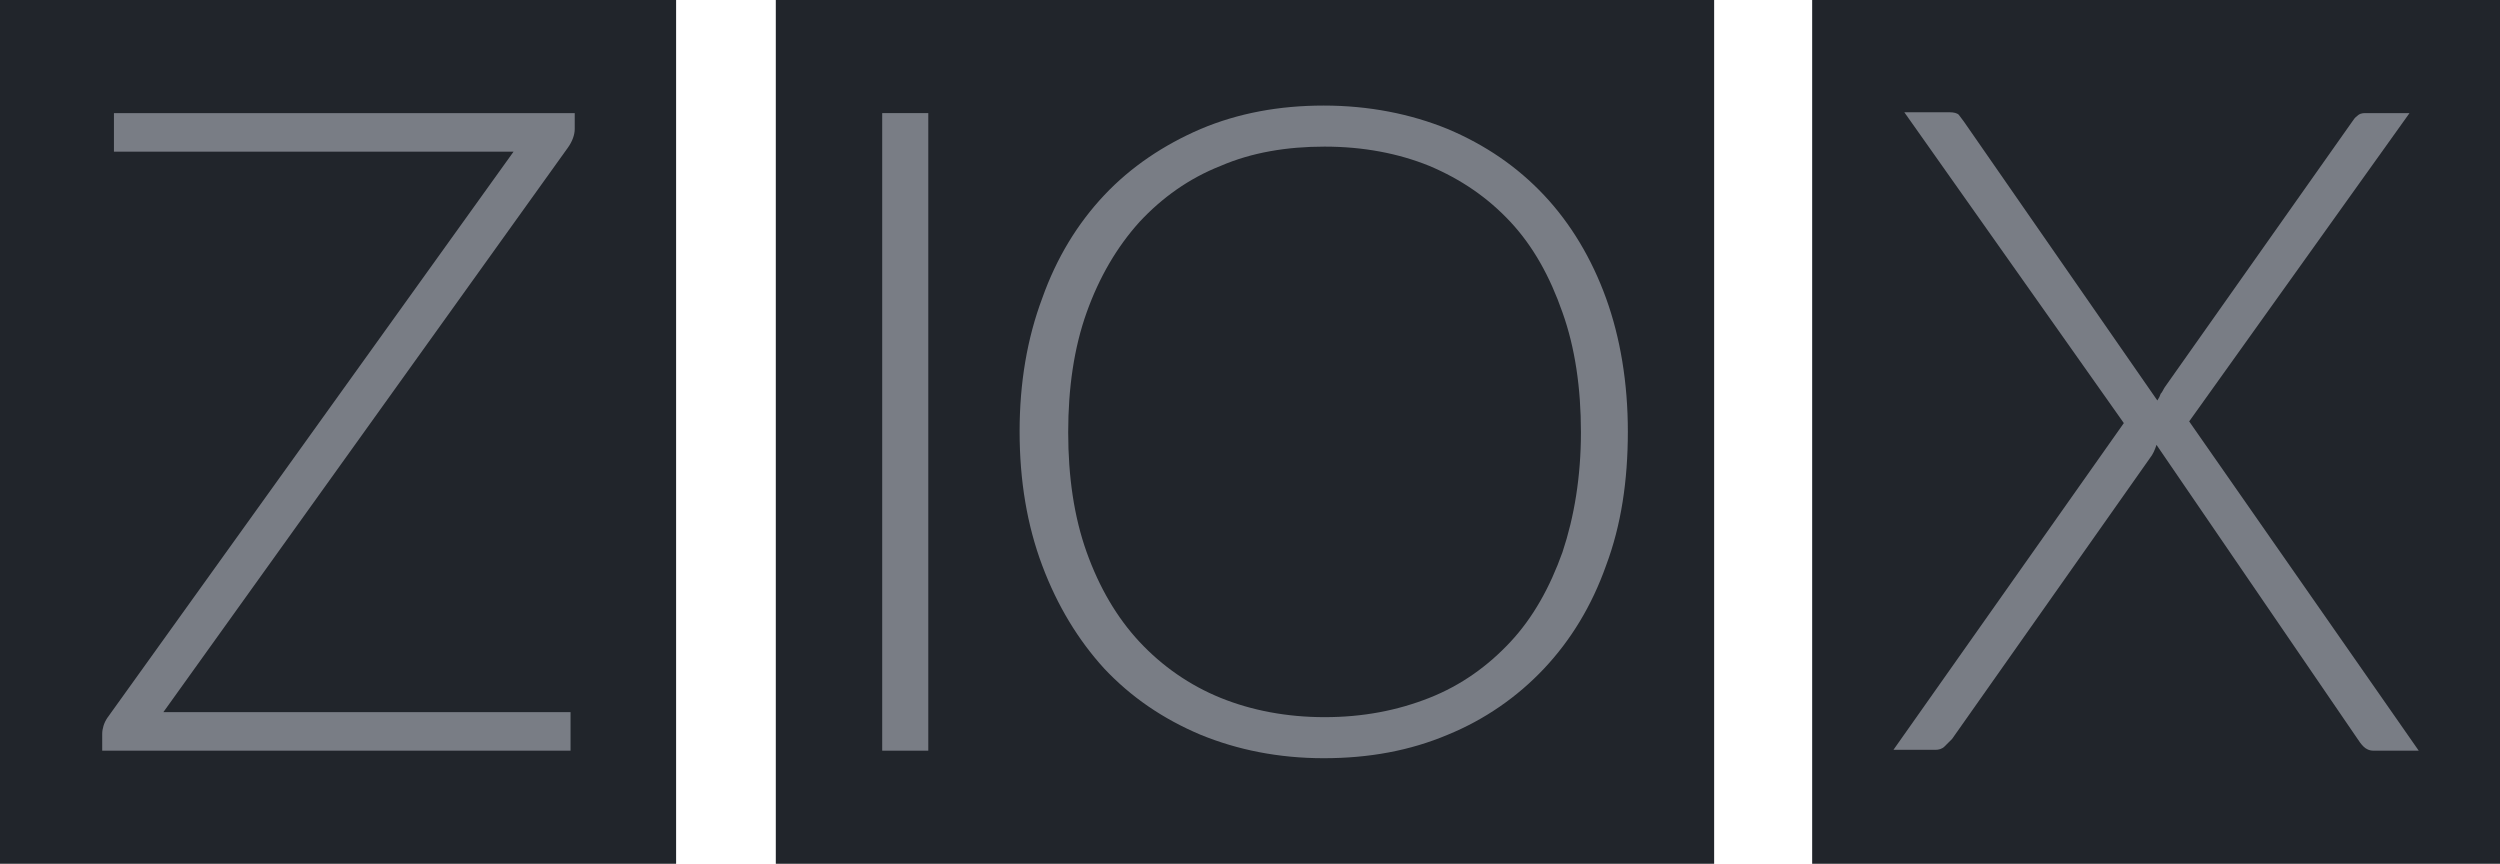
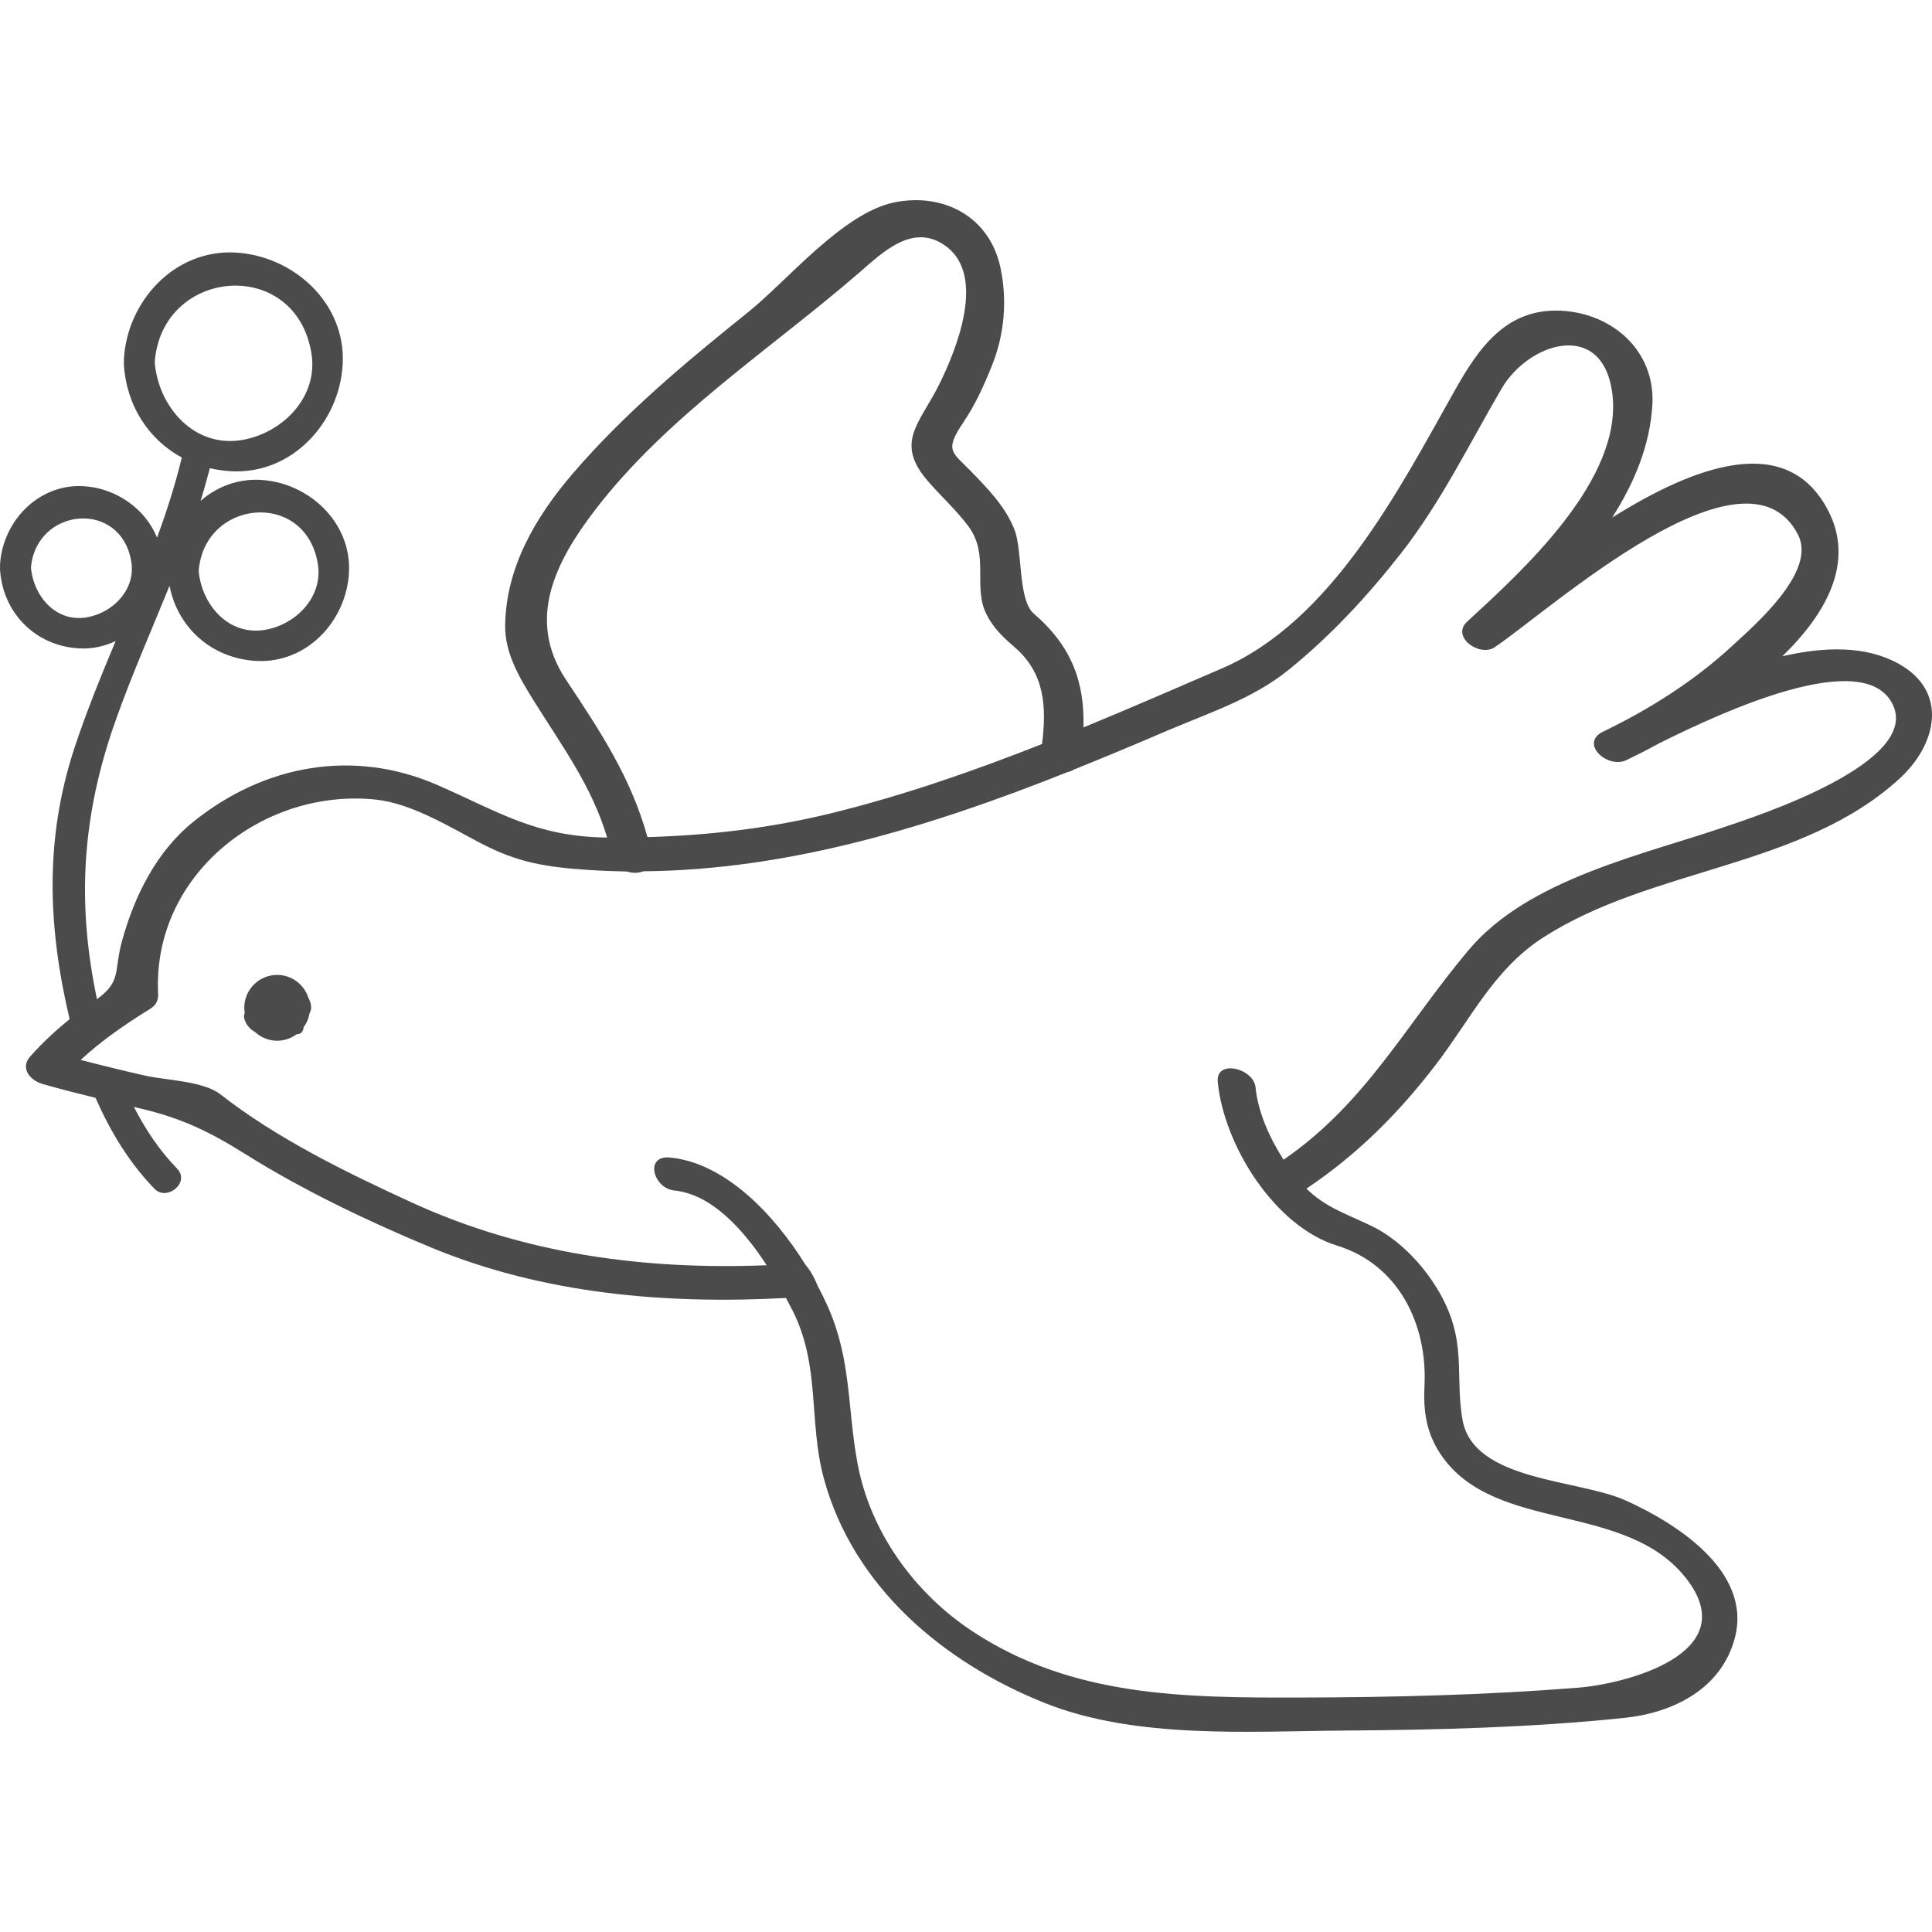
- <svg xmlns="http://www.w3.org/2000/svg" viewBox="0 0 298.4 103.1">
-   <style>.a{fill:#21252B;}.b{fill:#797D85;}</style>
-   <rect width="80.7" height="103.1" class="a" />
-   <path d="M13.6 18.1h47.7L12.8 85.7c-0.4 0.6-0.6 1.3-0.6 1.9v2h55.9v-4.6H19.5l48.3-67.4c0.5-0.7 0.8-1.5 0.8-2.2v-1.9h-55V18.1z" class="b" />
-   <rect x="92.6" width="112" height="103.1" class="a" />
-   <rect x="105.3" y="13.5" width="5.5" height="76.1" class="b" />
-   <path d="M184.3 23.3c-3.2-3.4-7-6-11.5-7.9 -4.4-1.8-9.4-2.8-14.8-2.8 -5.3 0-10.2 0.9-14.7 2.8 -4.4 1.9-8.3 4.5-11.5 7.9 -3.2 3.4-5.7 7.5-7.4 12.3 -1.8 4.8-2.7 10.1-2.7 15.9 0 5.9 0.9 11.2 2.7 16 1.8 4.8 4.3 8.9 7.4 12.3 3.2 3.4 7 6 11.5 7.9 4.4 1.8 9.3 2.8 14.7 2.8 5.4 0 10.3-0.9 14.8-2.8 4.4-1.8 8.3-4.5 11.5-7.9 3.2-3.4 5.7-7.5 7.4-12.3 1.8-4.8 2.6-10.1 2.6-16 0-5.8-0.9-11.2-2.6-15.9S187.5 26.7 184.3 23.3zM186.5 65.9c-1.5 4.2-3.5 7.8-6.2 10.7 -2.7 2.9-5.9 5.2-9.7 6.7 -3.8 1.5-7.9 2.3-12.5 2.3 -4.5 0-8.7-0.8-12.4-2.3 -3.7-1.5-7-3.8-9.7-6.7 -2.7-2.9-4.8-6.5-6.3-10.7 -1.5-4.2-2.2-9-2.2-14.3 0-5.3 0.7-10.1 2.2-14.3 1.5-4.2 3.6-7.8 6.3-10.8 2.7-2.9 5.9-5.2 9.7-6.7 3.7-1.6 7.9-2.3 12.4-2.3 4.6 0 8.8 0.8 12.5 2.3 3.8 1.6 7 3.8 9.7 6.7 2.7 2.9 4.7 6.5 6.2 10.8 1.5 4.2 2.2 9 2.2 14.3C188.7 56.9 187.9 61.7 186.5 65.9z" class="b" />
-   <rect x="216.3" width="82.2" height="103.1" class="a" />
-   <path d="M261.3 50.3l26.3-36.8h-5.3c-0.4 0-0.7 0.1-0.9 0.3 -0.3 0.2-0.5 0.5-0.7 0.8l-22.3 31.6c-0.2 0.3-0.3 0.6-0.5 0.8 -0.1 0.3-0.2 0.5-0.4 0.8l-23.1-33.3c-0.2-0.3-0.4-0.5-0.6-0.8 -0.2-0.2-0.6-0.3-1.1-0.3h-5.4l26.2 37.1 -27.5 39h5c0.4 0 0.8-0.1 1.1-0.4 0.3-0.3 0.6-0.6 0.9-0.9l23.6-33.5c0.4-0.5 0.6-1 0.8-1.6l24 35.1c0.2 0.3 0.4 0.6 0.7 0.9 0.3 0.3 0.7 0.5 1.2 0.5h5.4L261.3 50.3z" class="b" />
+ <svg xmlns="http://www.w3.org/2000/svg" version="1.1" id="_x32_" x="0px" y="0px" viewBox="0 0 512 512" style="width: 256px; height: 256px; opacity: 1;" xml:space="preserve">
+   <style type="text/css">
+ 	.st0{fill:#4B4B4B;}
+ </style>
+   <g>
+     <path class="st0" d="M380.551,282.083c9.3-12.127,15.374-25.31,28.572-33.749c28.961-18.509,68.23-18.3,94.138-41.866   c10.107-9.172,13.152-23.23-0.135-30.592c-8.641-4.78-19.564-4.564-30.786-1.953c11.799-11.476,19.182-25.003,12.158-38.589   c-10.901-21.113-35.342-11.88-57.256,1.826c5.873-9.202,10.033-19.182,10.653-29.858c0.824-14.334-10.6-24.366-24.382-24.966   c-14.327-0.613-21.621,9.801-28.002,21.173c-14.724,26.185-32.567,61.041-61.662,73.617c-12.225,5.281-24.427,10.593-36.726,15.651   c0.336-11.926-3.06-21.472-13.145-30.15c-4.242-3.636-2.933-16.519-5.125-22.234c-2.372-6.165-7.294-11.133-11.806-15.764   c-4.691-4.818-6.778-5.23-1.863-12.516c3.284-4.849,5.641-10.07,7.788-15.487c3.248-8.17,3.973-17.163,2.155-25.714   c-2.91-13.608-15.18-19.878-28.063-17.289c-13.736,2.783-28.265,20.648-38.895,29.185c-16.43,13.174-32.709,26.753-46.46,42.786   c-9.808,11.439-17.656,24.831-17.835,40.198c-0.075,7.339,3.785,13.802,7.504,19.788c7.713,12.36,15.39,22.631,19.526,36.374   c-0.075,0-0.142,0-0.202,0c-18.703-0.254-28.377-6.726-44.641-13.855c-22.309-9.786-45.966-5.462-64.752,9.62   c-9.86,7.915-15.696,19.736-18.972,31.654c-2.215,8.058-0.053,10.616-6.636,15.419c-5.394-25.548-4.033-48.644,4.997-74.028   c4.294-12.067,9.449-23.739,14.23-35.529c2.155,11.147,11.222,19.28,22.99,19.916c13.391,0.726,23.873-10.579,24.562-23.387   c0.718-13.377-10.692-23.896-23.454-24.591c-6.135-0.322-11.633,1.878-15.883,5.574c0.898-2.858,1.72-5.76,2.469-8.678   c1.81,0.441,3.703,0.703,5.655,0.815c16.205,0.861,28.722-12.98,29.552-28.377c0.867-16.204-13.078-28.743-28.444-29.581   c-16.205-0.868-28.728,12.988-29.552,28.369c-0.007,0.15,0.015,0.3,0.023,0.449c-0.008,0.194-0.037,0.397-0.03,0.599   c0.598,11.012,6.486,20.102,15.366,24.898c-1.743,7.234-4.018,14.289-6.553,21.247c-3.127-7.728-10.968-13.182-19.549-13.646   c-11.978-0.65-21.457,9.397-22.078,20.888c-0.008,0.149,0.007,0.292,0.022,0.441c-0.015,0.202-0.03,0.389-0.022,0.606   c0.621,11.566,9.374,20.424,20.97,21.053c3.494,0.179,6.756-0.546,9.68-1.953c-3.935,9.397-7.795,18.83-10.975,28.512   c-7.908,24.12-6.972,47.447-1.22,71.709c-3.733,2.986-7.226,6.262-10.436,9.86c-2.82,3.195,0.053,6.412,3.352,7.339   c4.624,1.317,9.285,2.507,13.946,3.644c3.92,8.888,8.82,17.08,15.643,24.12c3.254,3.359,9.54-1.684,5.97-5.364   c-4.691-4.826-8.394-10.4-11.446-16.347c0.463,0.112,0.92,0.225,1.384,0.336c11.237,2.589,18.674,6.21,28.474,12.36   c15.112,9.456,32.506,17.761,48.928,24.562c29.821,12.344,62.156,15.074,94.026,13.369c0.606,1.137,1.198,2.259,1.721,3.292   c7.489,14.79,4.205,29.432,8.312,44.559c7.796,28.669,31.616,48.688,58.392,59.424c24.337,9.748,54.367,7.534,80.081,7.361   c24.539-0.172,49.295-0.815,73.707-3.358c13.07-1.362,25.803-7.804,29.275-21.33c4.526-17.672-15.838-30.367-28.908-36.262   c-12.636-5.716-40.362-5.042-43.288-21.36c-1.818-10.22,0.494-18.457-3.636-28.676c-3.688-9.142-11.723-18.613-20.716-22.848   c-7.04-3.322-12.06-4.938-17.02-9.778C359.686,305.986,370.675,294.988,380.551,282.083z M84.227,149.43   c1.444,8.874-5.918,16.168-14.088,17.499c-9.726,1.586-16.721-6.823-17.484-15.614C54.13,132.246,81.01,129.755,84.227,149.43z    M41.007,95.946c1.886-25.07,37.34-28.018,41.522-2.319c1.901,11.663-7.758,21.239-18.493,22.99   C51.249,118.712,41.876,107.565,41.007,95.946z M22.925,163.615c-8.222,1.347-14.043-5.73-14.724-13.137   c1.302-16.011,23.881-18.24,26.596-1.601C36.01,156.343,29.792,162.493,22.925,163.615z M149.974,180.105   c-10.556-15.906-2.798-31.183,7.654-44.859c19.123-24.988,46.407-42.532,69.981-62.911c6.382-5.529,14.417-13.474,23.103-7.07   c10.728,7.923,2.611,27.562-1.601,36.18c-5.275,10.818-12.27,15.704-3.06,26.237c3.501,3.995,7.384,7.504,10.578,11.783   c5.664,7.586,1.13,15.95,4.766,23.275c1.802,3.598,4.331,6.06,7.376,8.663c8.11,6.965,8.619,15.763,7.377,25.774   c-18.188,7.167-36.644,13.608-55.73,18.307c-16.032,3.943-32.387,5.903-48.831,6.352   C167.196,206.057,159.184,193.967,149.974,180.105z M340.152,307.333c-3.703-5.761-6.794-12.659-7.422-19.198   c-0.479-5.005-10.601-7.571-10.01-1.391c1.6,16.706,15.06,38.282,31.624,43.362c16.325,5.006,23.948,20.948,23.162,36.988   c-0.336,6.89,0.449,12.658,4.377,18.442c14.342,21.12,49.587,12.038,65.418,33.344c14.379,19.332-16.257,27.36-29.2,28.384   c-24.434,1.945-49.018,2.544-73.52,2.603c-30.606,0.06-60.457-0.104-86.897-17.566c-15.397-10.175-27.046-26.32-30.434-44.5   c-2.731-14.678-1.571-27.232-7.803-41.402c-0.785-1.78-1.698-3.651-2.716-5.551c-0.972-2.394-1.93-4.07-3.276-5.671   c-8.297-13.362-21.24-26.948-35.807-28.414c-6.994-0.718-4.511,8.162,1.011,8.723c9.928,0.988,18.352,10.355,24.523,19.818   c-32.416,1.273-64.1-2.917-93.996-16.6c-17.342-7.96-35.776-16.946-50.784-28.699c-4.526-3.546-14.454-3.711-19.931-4.953   c-5.723-1.287-11.424-2.694-17.102-4.16c5.604-5.178,11.836-9.457,18.412-13.534c1.497-0.92,2.215-2.177,2.125-3.958   c-1.616-31.482,27.808-54.689,57.757-51.487c9.352,1.003,19.28,7.093,27.471,11.41c10.04,5.289,17.372,6.456,28.991,7.234   c3.358,0.217,6.703,0.344,10.047,0.404c1.451,0.479,3.038,0.449,4.309-0.06c38.814-0.322,76.363-11.94,112.401-26.275   c0.591-0.12,1.159-0.344,1.661-0.666c8.297-3.336,16.534-6.785,24.666-10.272c11.072-4.736,22.796-8.499,32.2-16.1   c11.215-9.052,21.06-19.691,29.918-31.018c10.586-13.556,17.985-28.834,26.618-43.602c7.19-12.284,26.634-18.344,29.297,1.033   c3.15,22.968-23.806,47.267-38.44,60.748c-4.361,4.025,3.337,9.456,7.309,6.778c14.821-10.025,66.502-56.724,80.38-29.836   c5.066,9.815-11.551,24.015-17.402,29.446c-10.092,9.337-22.025,16.878-34.392,22.818c-6.09,3.113,1.31,9.876,6.322,7.482   c2.491-1.196,5.402-2.663,8.551-4.384c17.858-8.955,53.814-25.204,61.766-10.862c8.783,15.86-36.936,30.42-43.452,32.679   c-22.317,7.683-52.692,13.93-68.657,32.873C372.658,271.407,361.929,292.437,340.152,307.333z" style="fill: rgb(75, 75, 75);" />
+     <path class="st0" d="M73.462,258.36c-4.826,0-8.73,3.906-8.73,8.716c0,0.479,0.067,0.928,0.135,1.369   c0,0.03-0.023,0.045-0.023,0.045c-0.538,1.032,0.224,2.558,0.824,3.352c0.531,0.696,1.174,1.256,1.892,1.631   c1.556,1.443,3.614,2.334,5.903,2.334c1.938,0,3.718-0.666,5.17-1.735c0.023,0,0.03,0,0.053,0c1.196,0,1.698-0.868,1.78-1.841   c0.8-1.077,1.339-2.334,1.578-3.718c0.285-0.546,0.464-1.145,0.404-1.818c-0.075-0.853-0.367-1.616-0.755-2.35   C80.546,260.873,77.315,258.36,73.462,258.36z" style="fill: rgb(75, 75, 75);" />
+   </g>
</svg>
